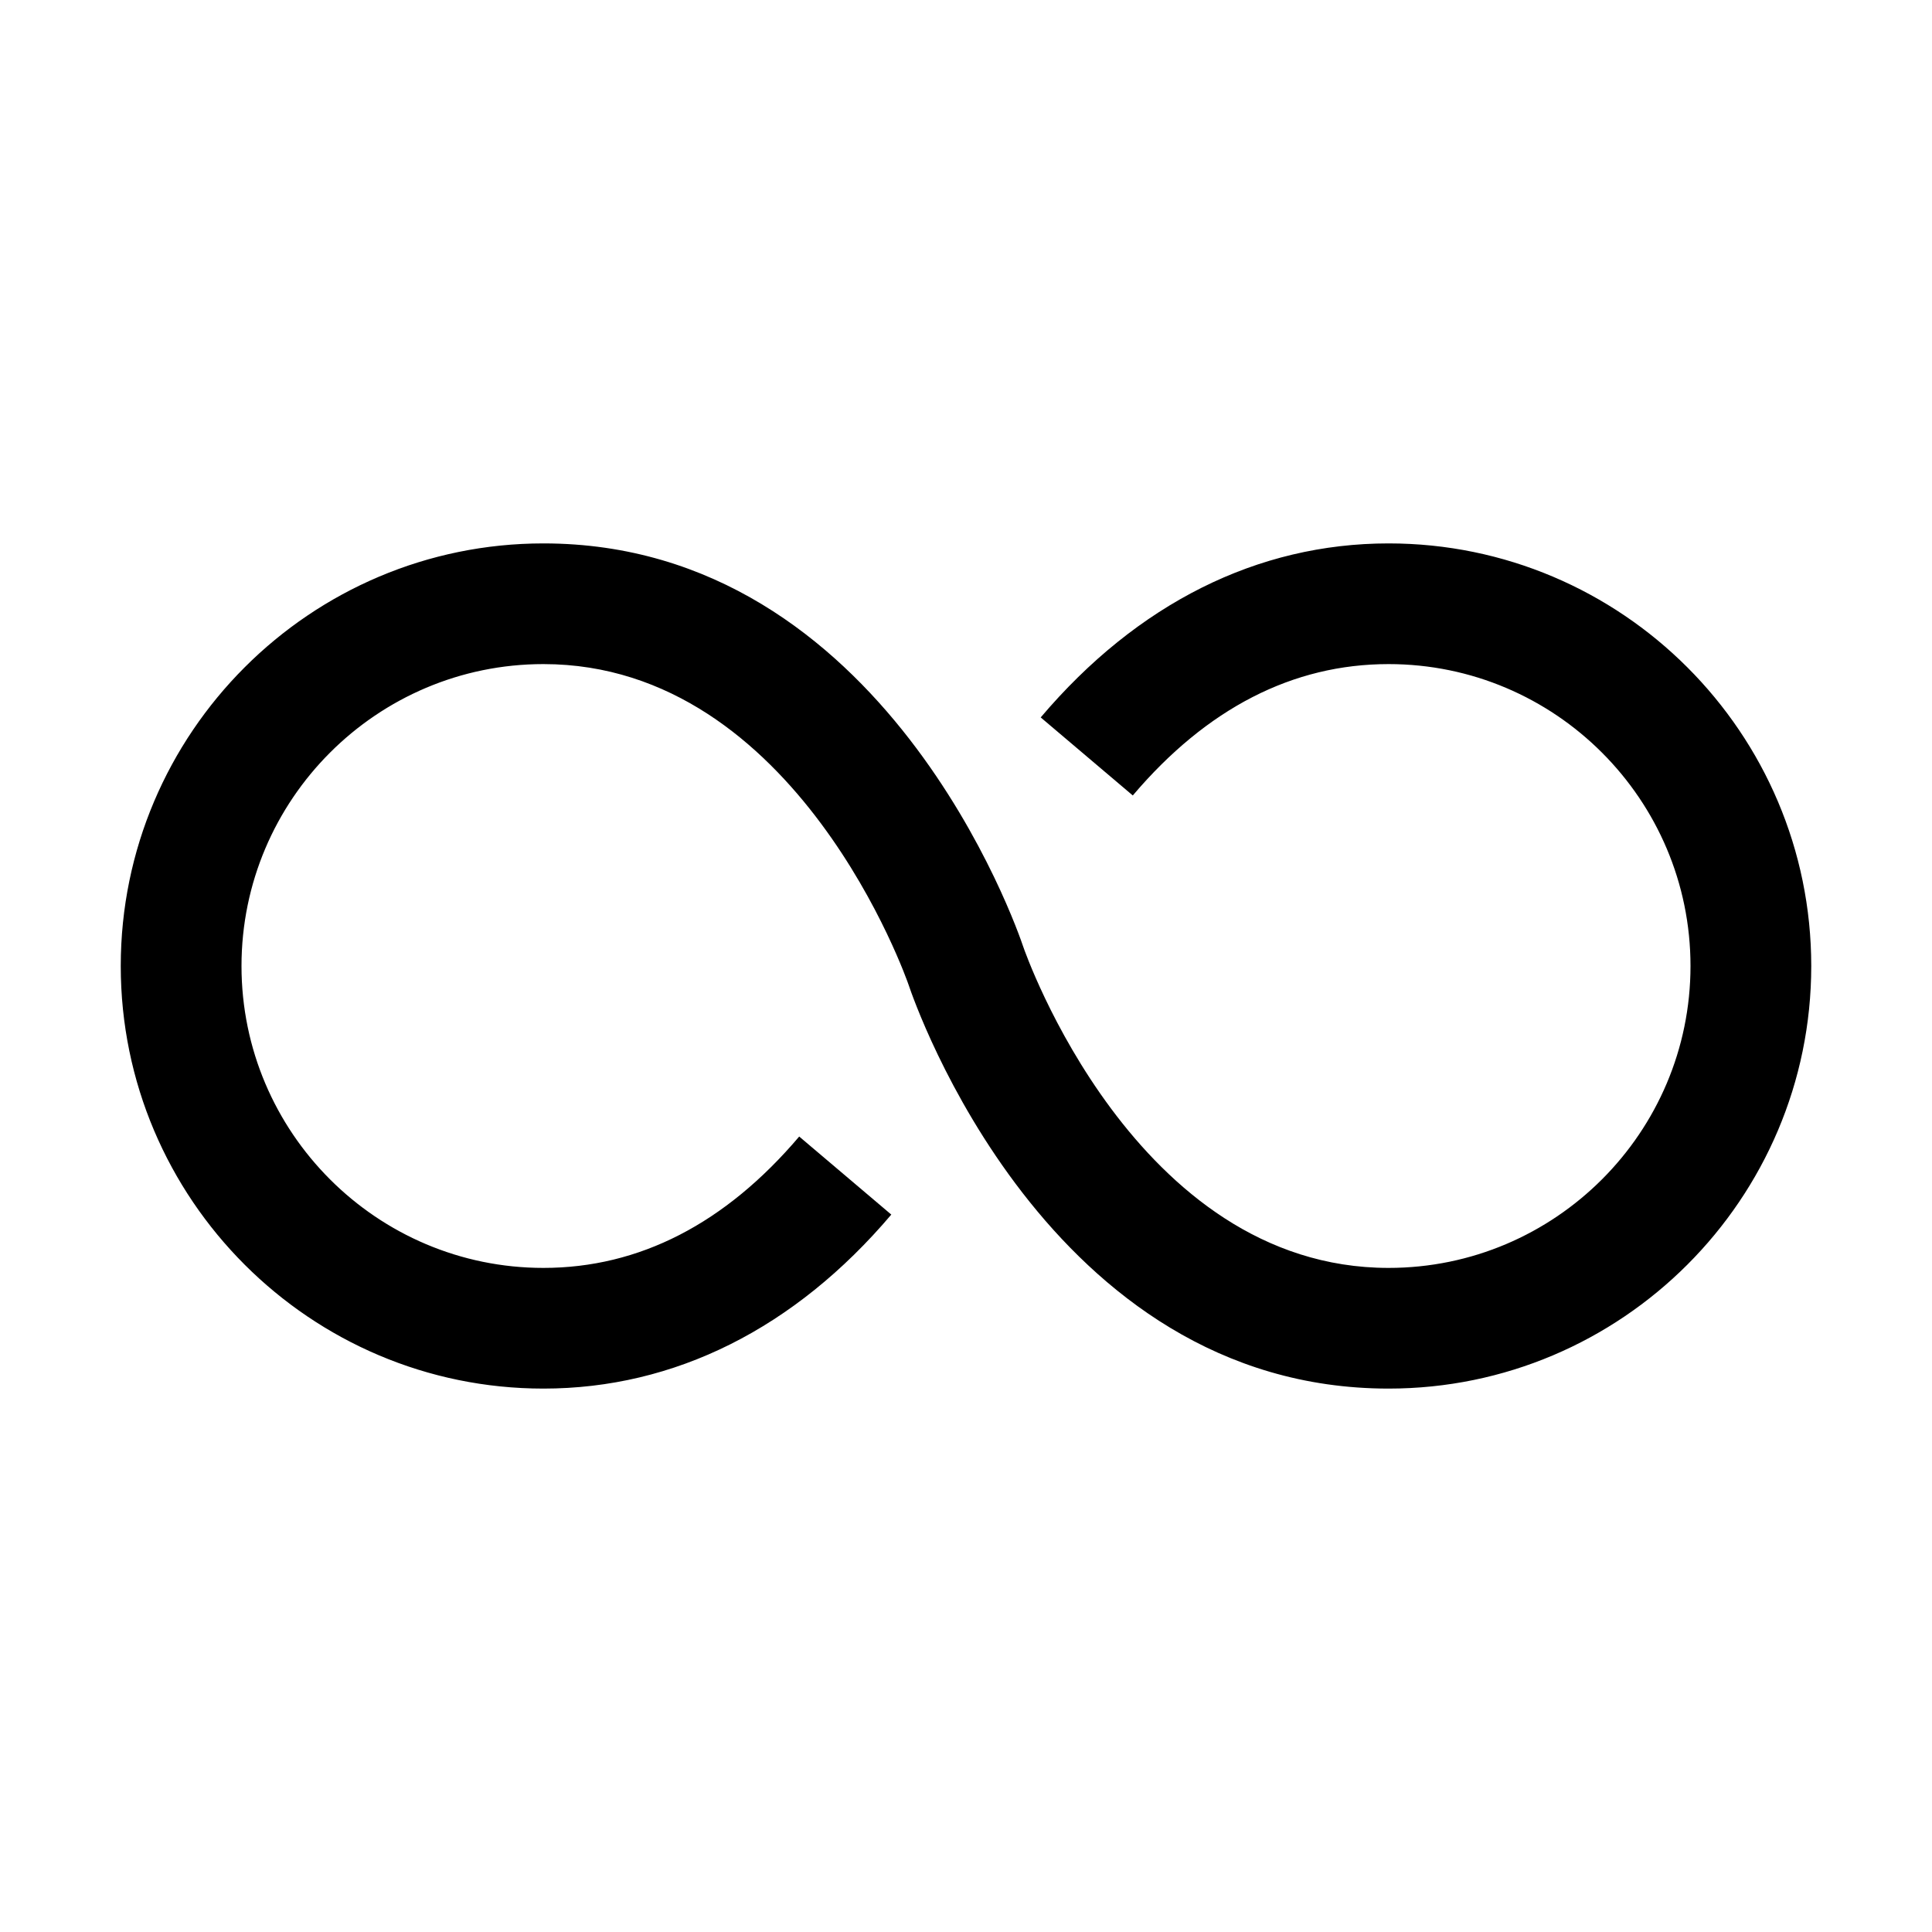
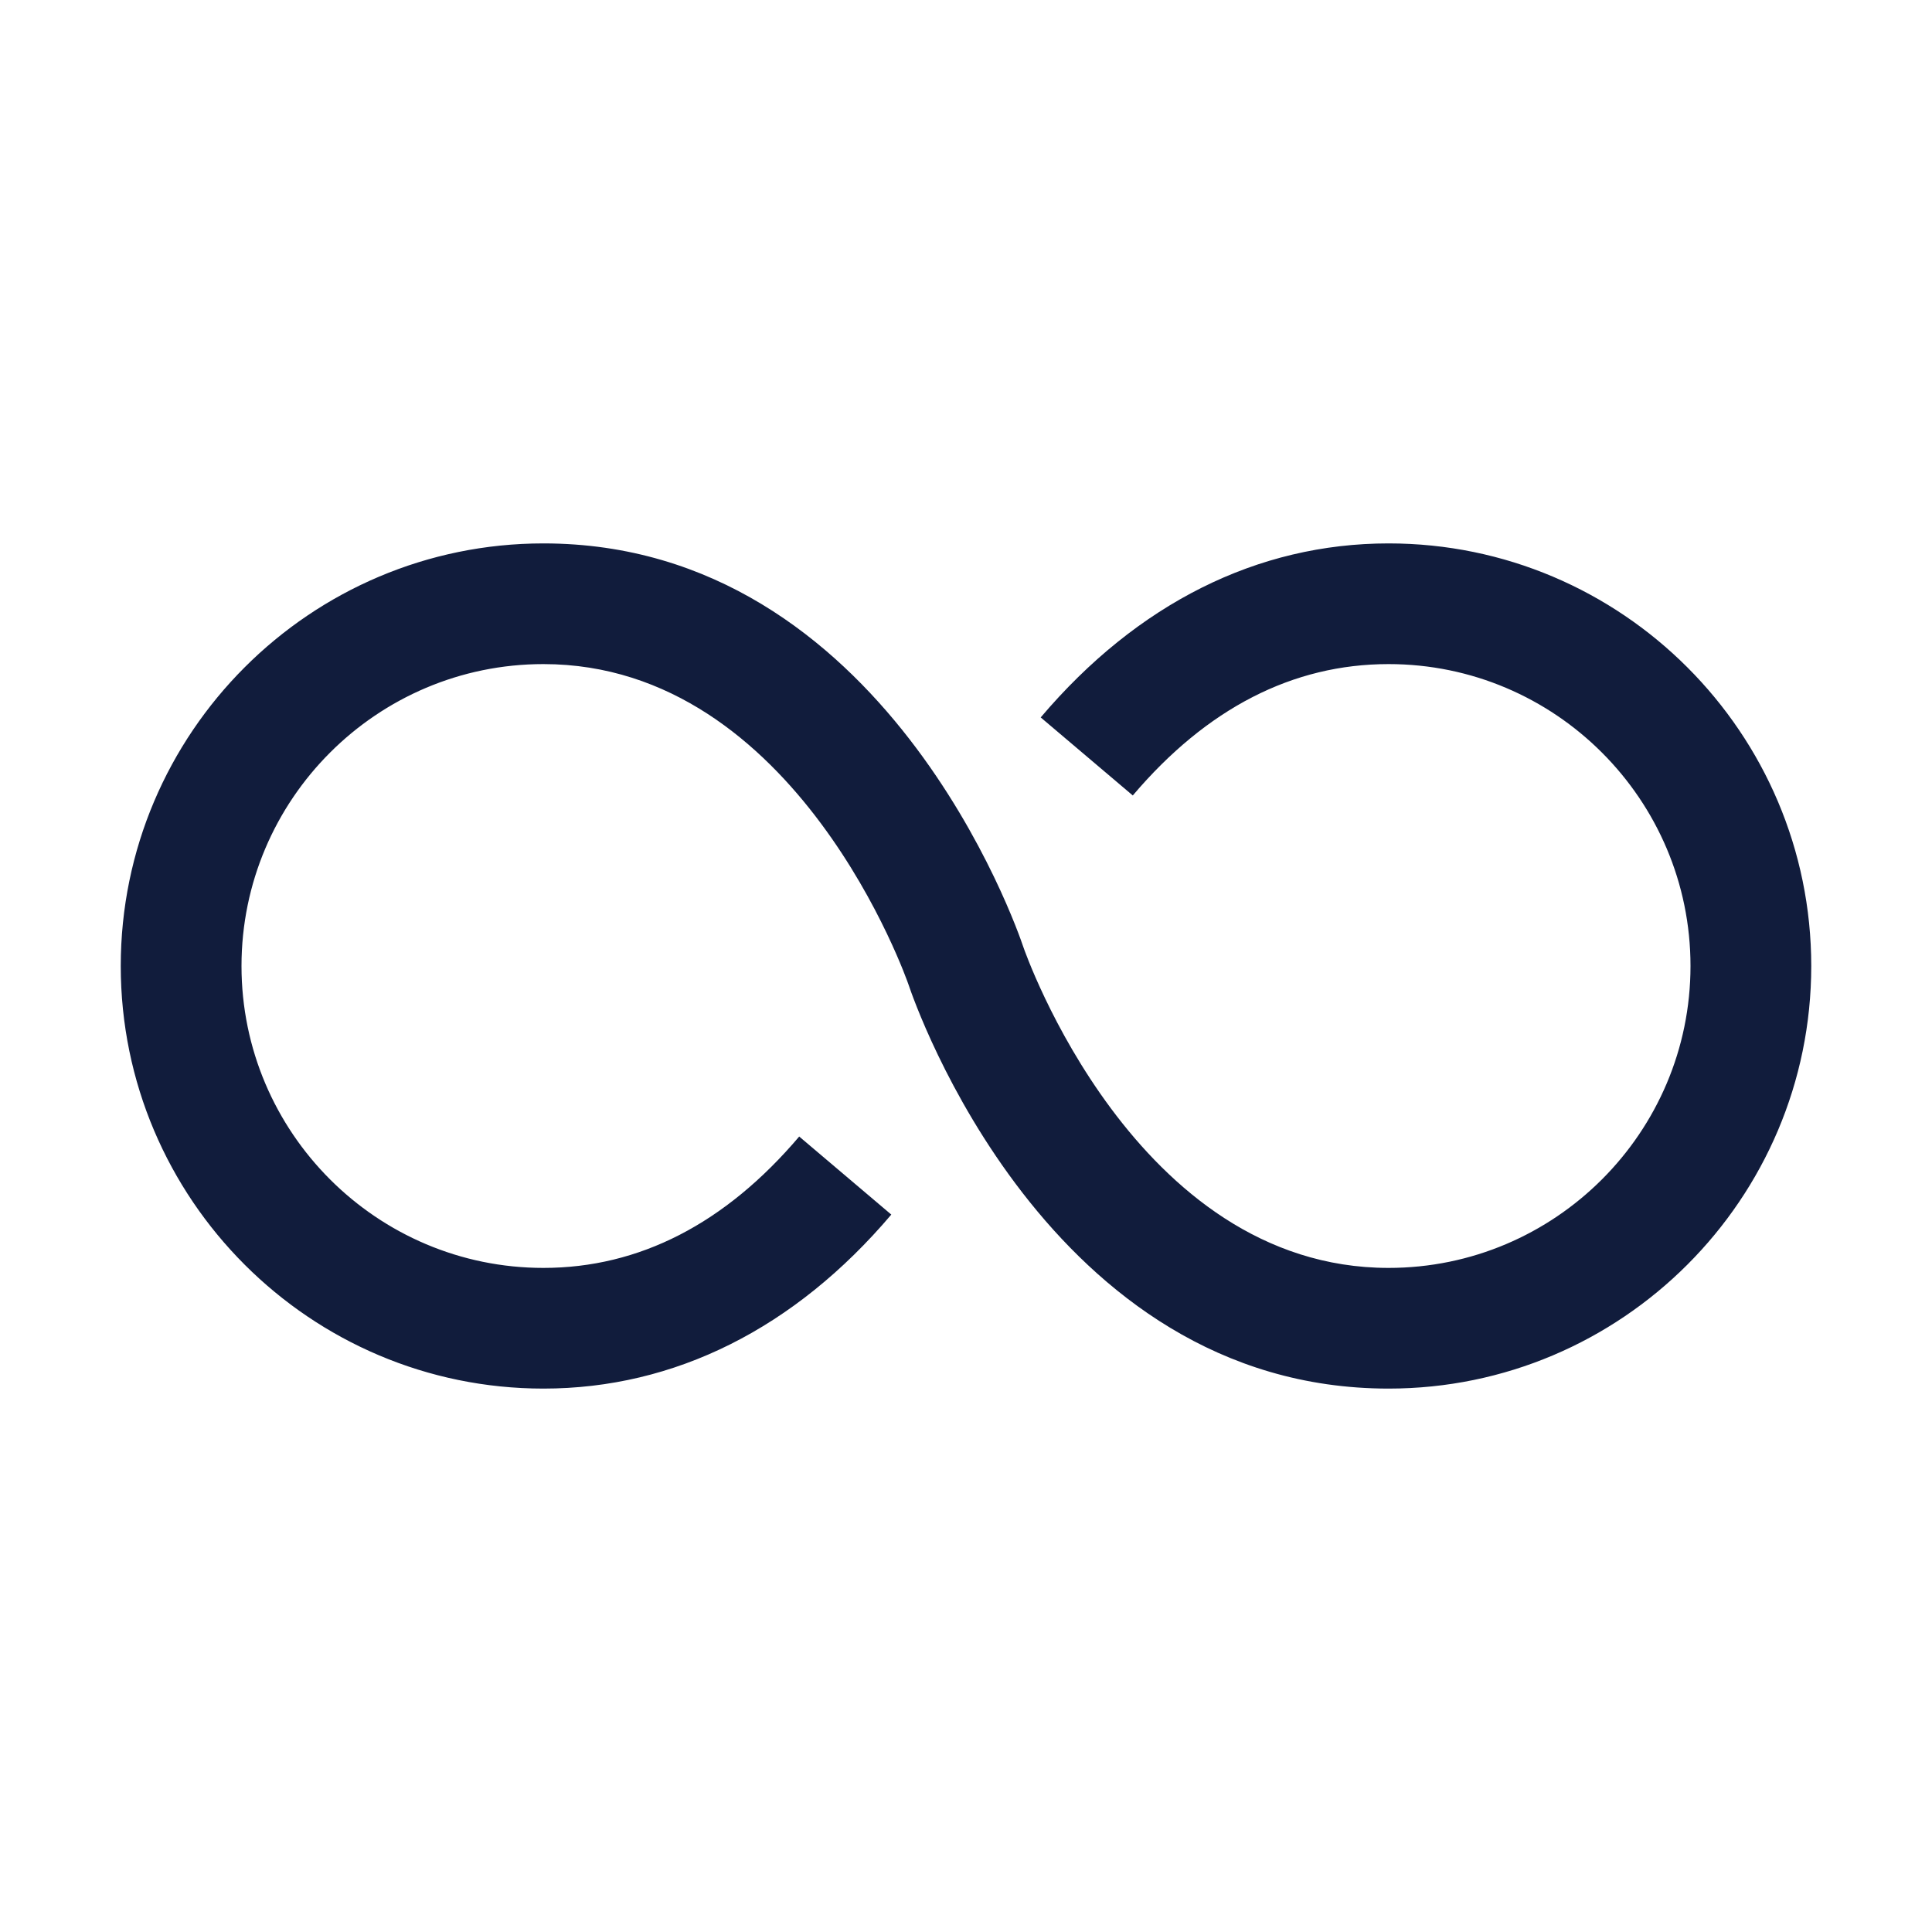
<svg xmlns="http://www.w3.org/2000/svg" width="30" height="30" viewBox="0 0 30 30" fill="none">
-   <path d="M21.562 21.562C16.26 21.562 14.196 15.553 14.11 15.296C14.094 15.248 12.383 10.312 8.438 10.312C5.853 10.312 3.75 12.415 3.75 15C3.75 17.585 5.853 19.688 8.438 19.688C9.926 19.688 11.262 19.001 12.41 17.648L13.84 18.86C12.341 20.628 10.474 21.562 8.438 21.562C4.819 21.562 1.875 18.619 1.875 15C1.875 11.381 4.819 8.438 8.438 8.438C13.74 8.438 15.804 14.447 15.89 14.704C15.906 14.752 17.617 19.688 21.562 19.688C24.147 19.688 26.25 17.585 26.25 15C26.25 12.415 24.147 10.312 21.562 10.312C20.074 10.312 18.738 10.999 17.59 12.352L16.16 11.14C17.659 9.372 19.526 8.438 21.562 8.438C25.181 8.438 28.125 11.381 28.125 15C28.125 18.619 25.181 21.562 21.562 21.562Z" fill="black" />
+   <path d="M21.562 21.562C16.26 21.562 14.196 15.553 14.11 15.296C14.094 15.248 12.383 10.312 8.438 10.312C5.853 10.312 3.75 12.415 3.75 15C3.75 17.585 5.853 19.688 8.438 19.688C9.926 19.688 11.262 19.001 12.41 17.648L13.84 18.86C12.341 20.628 10.474 21.562 8.438 21.562C4.819 21.562 1.875 18.619 1.875 15C1.875 11.381 4.819 8.438 8.438 8.438C13.74 8.438 15.804 14.447 15.89 14.704C15.906 14.752 17.617 19.688 21.562 19.688C24.147 19.688 26.25 17.585 26.25 15C26.25 12.415 24.147 10.312 21.562 10.312C20.074 10.312 18.738 10.999 17.59 12.352L16.16 11.14C17.659 9.372 19.526 8.438 21.562 8.438C25.181 8.438 28.125 11.381 28.125 15C28.125 18.619 25.181 21.562 21.562 21.562Z" fill="#111C3C" />
</svg>
